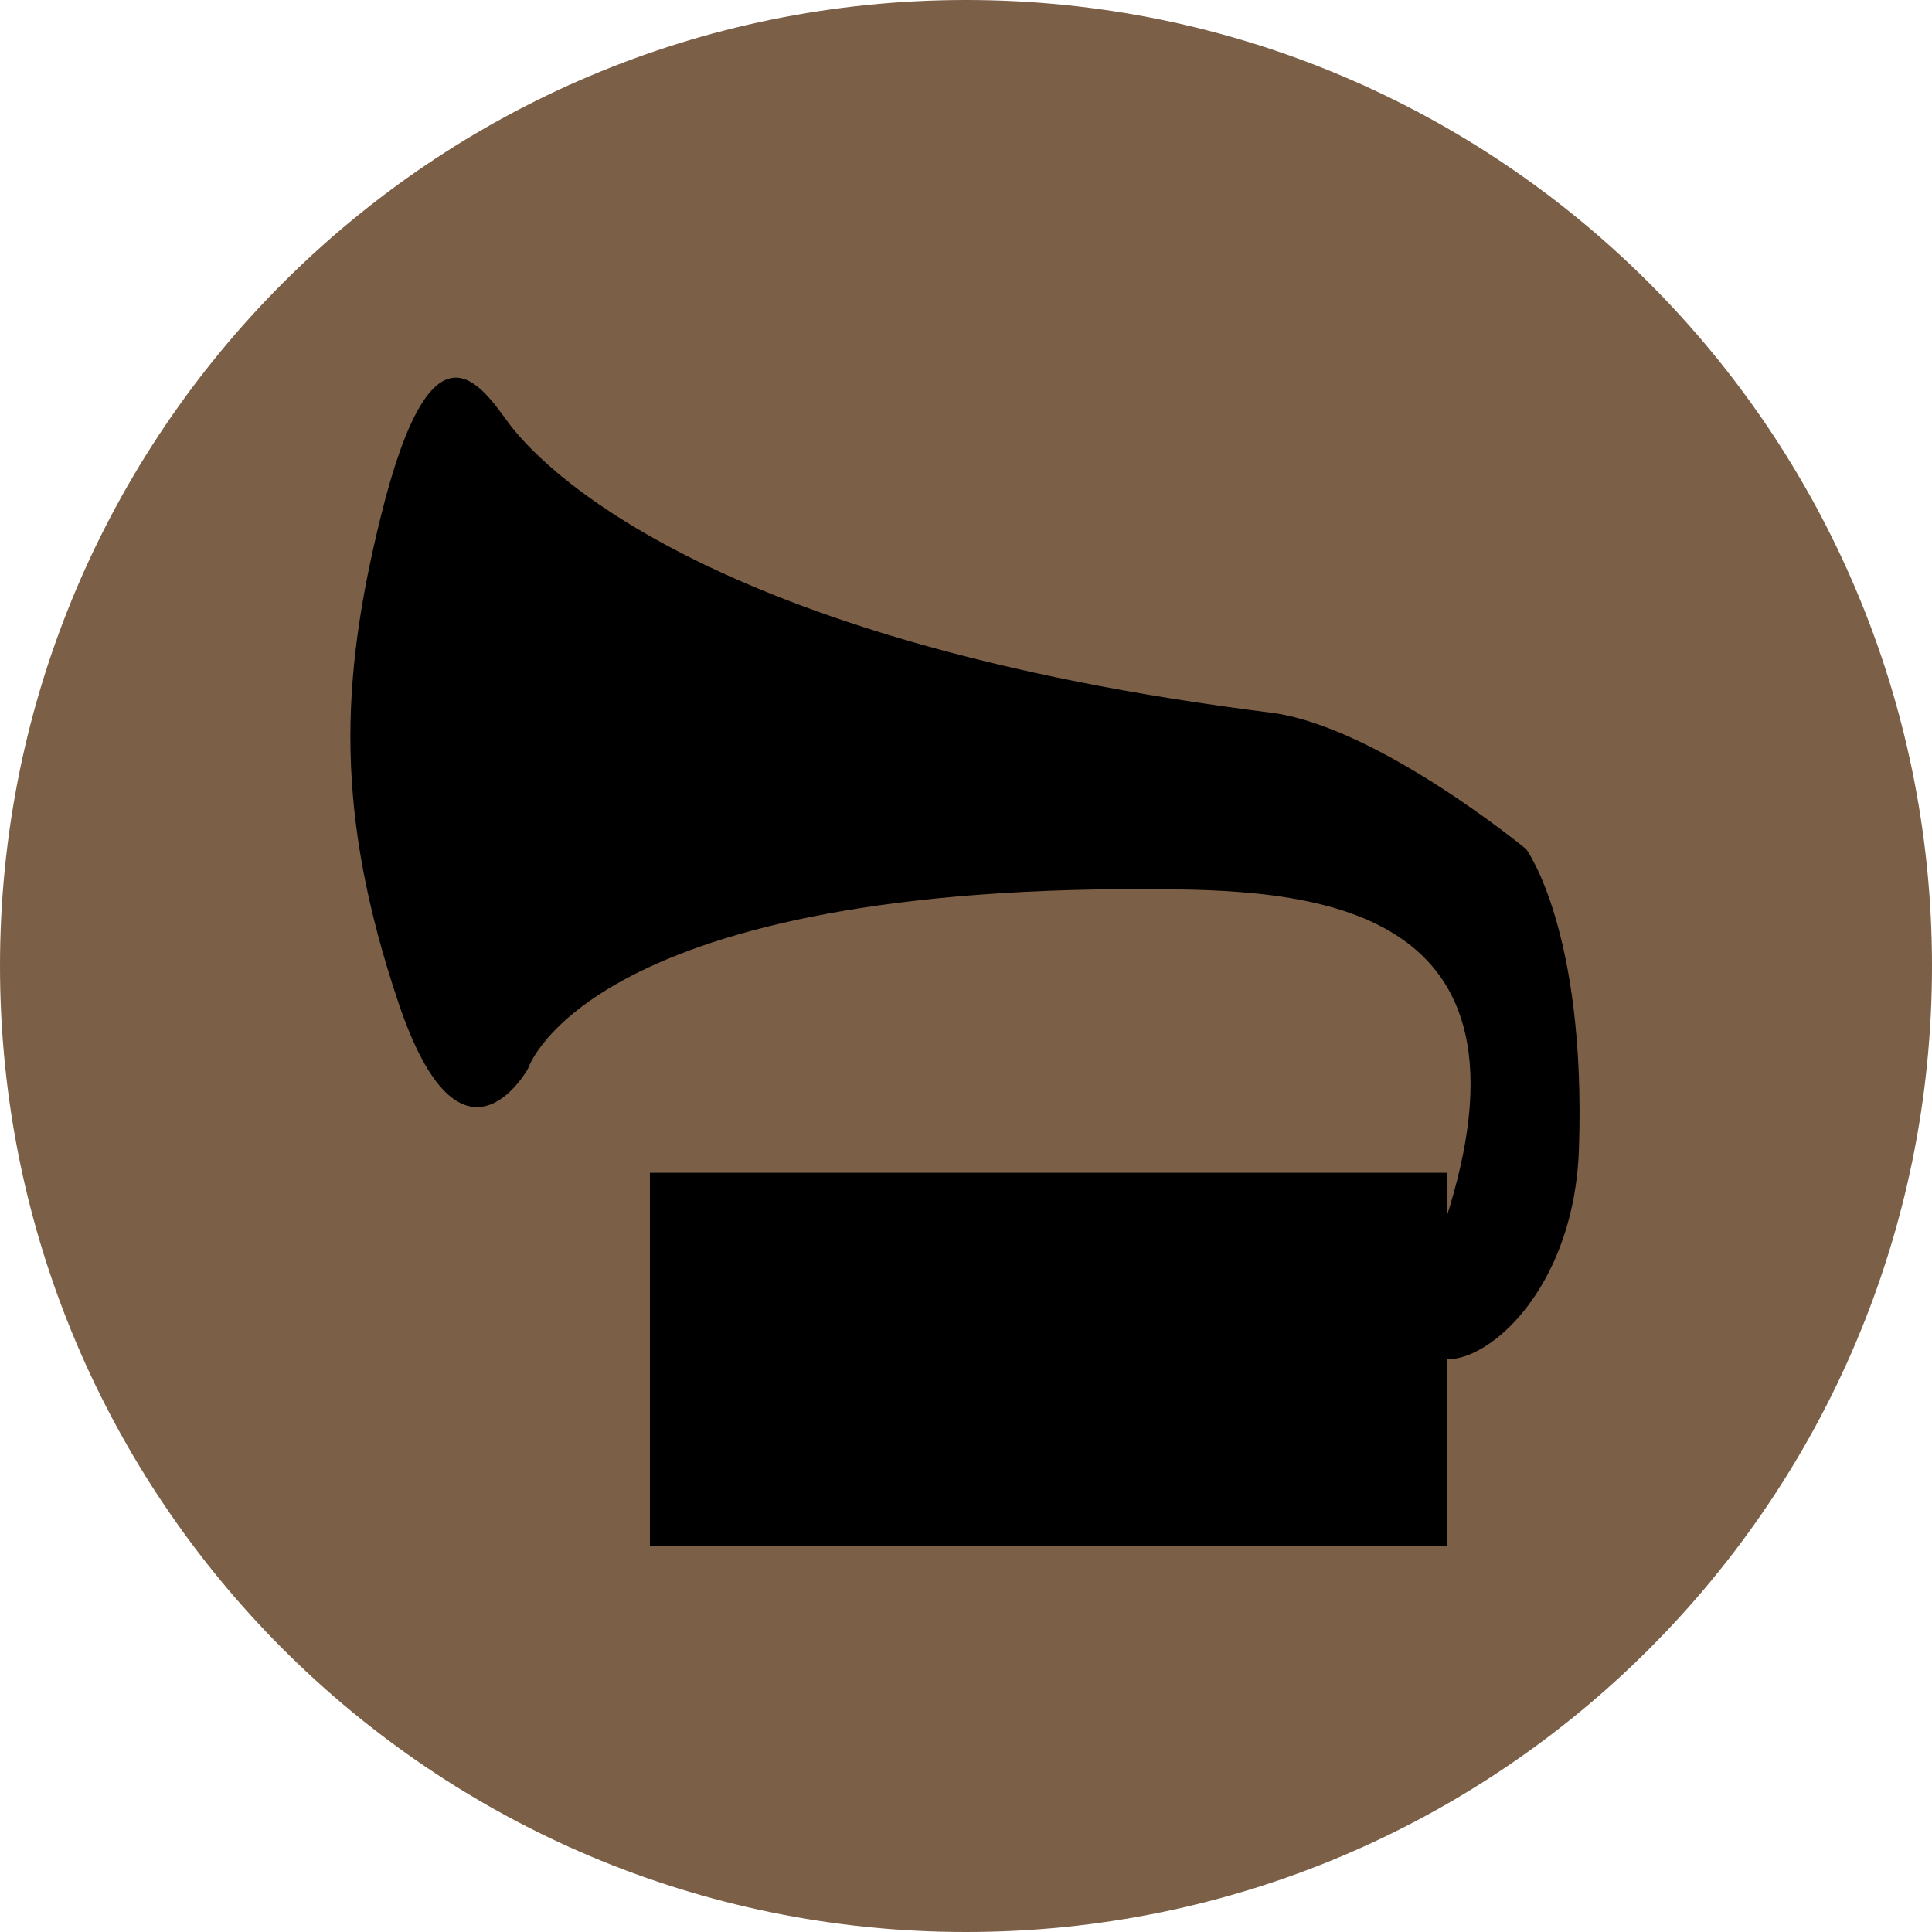
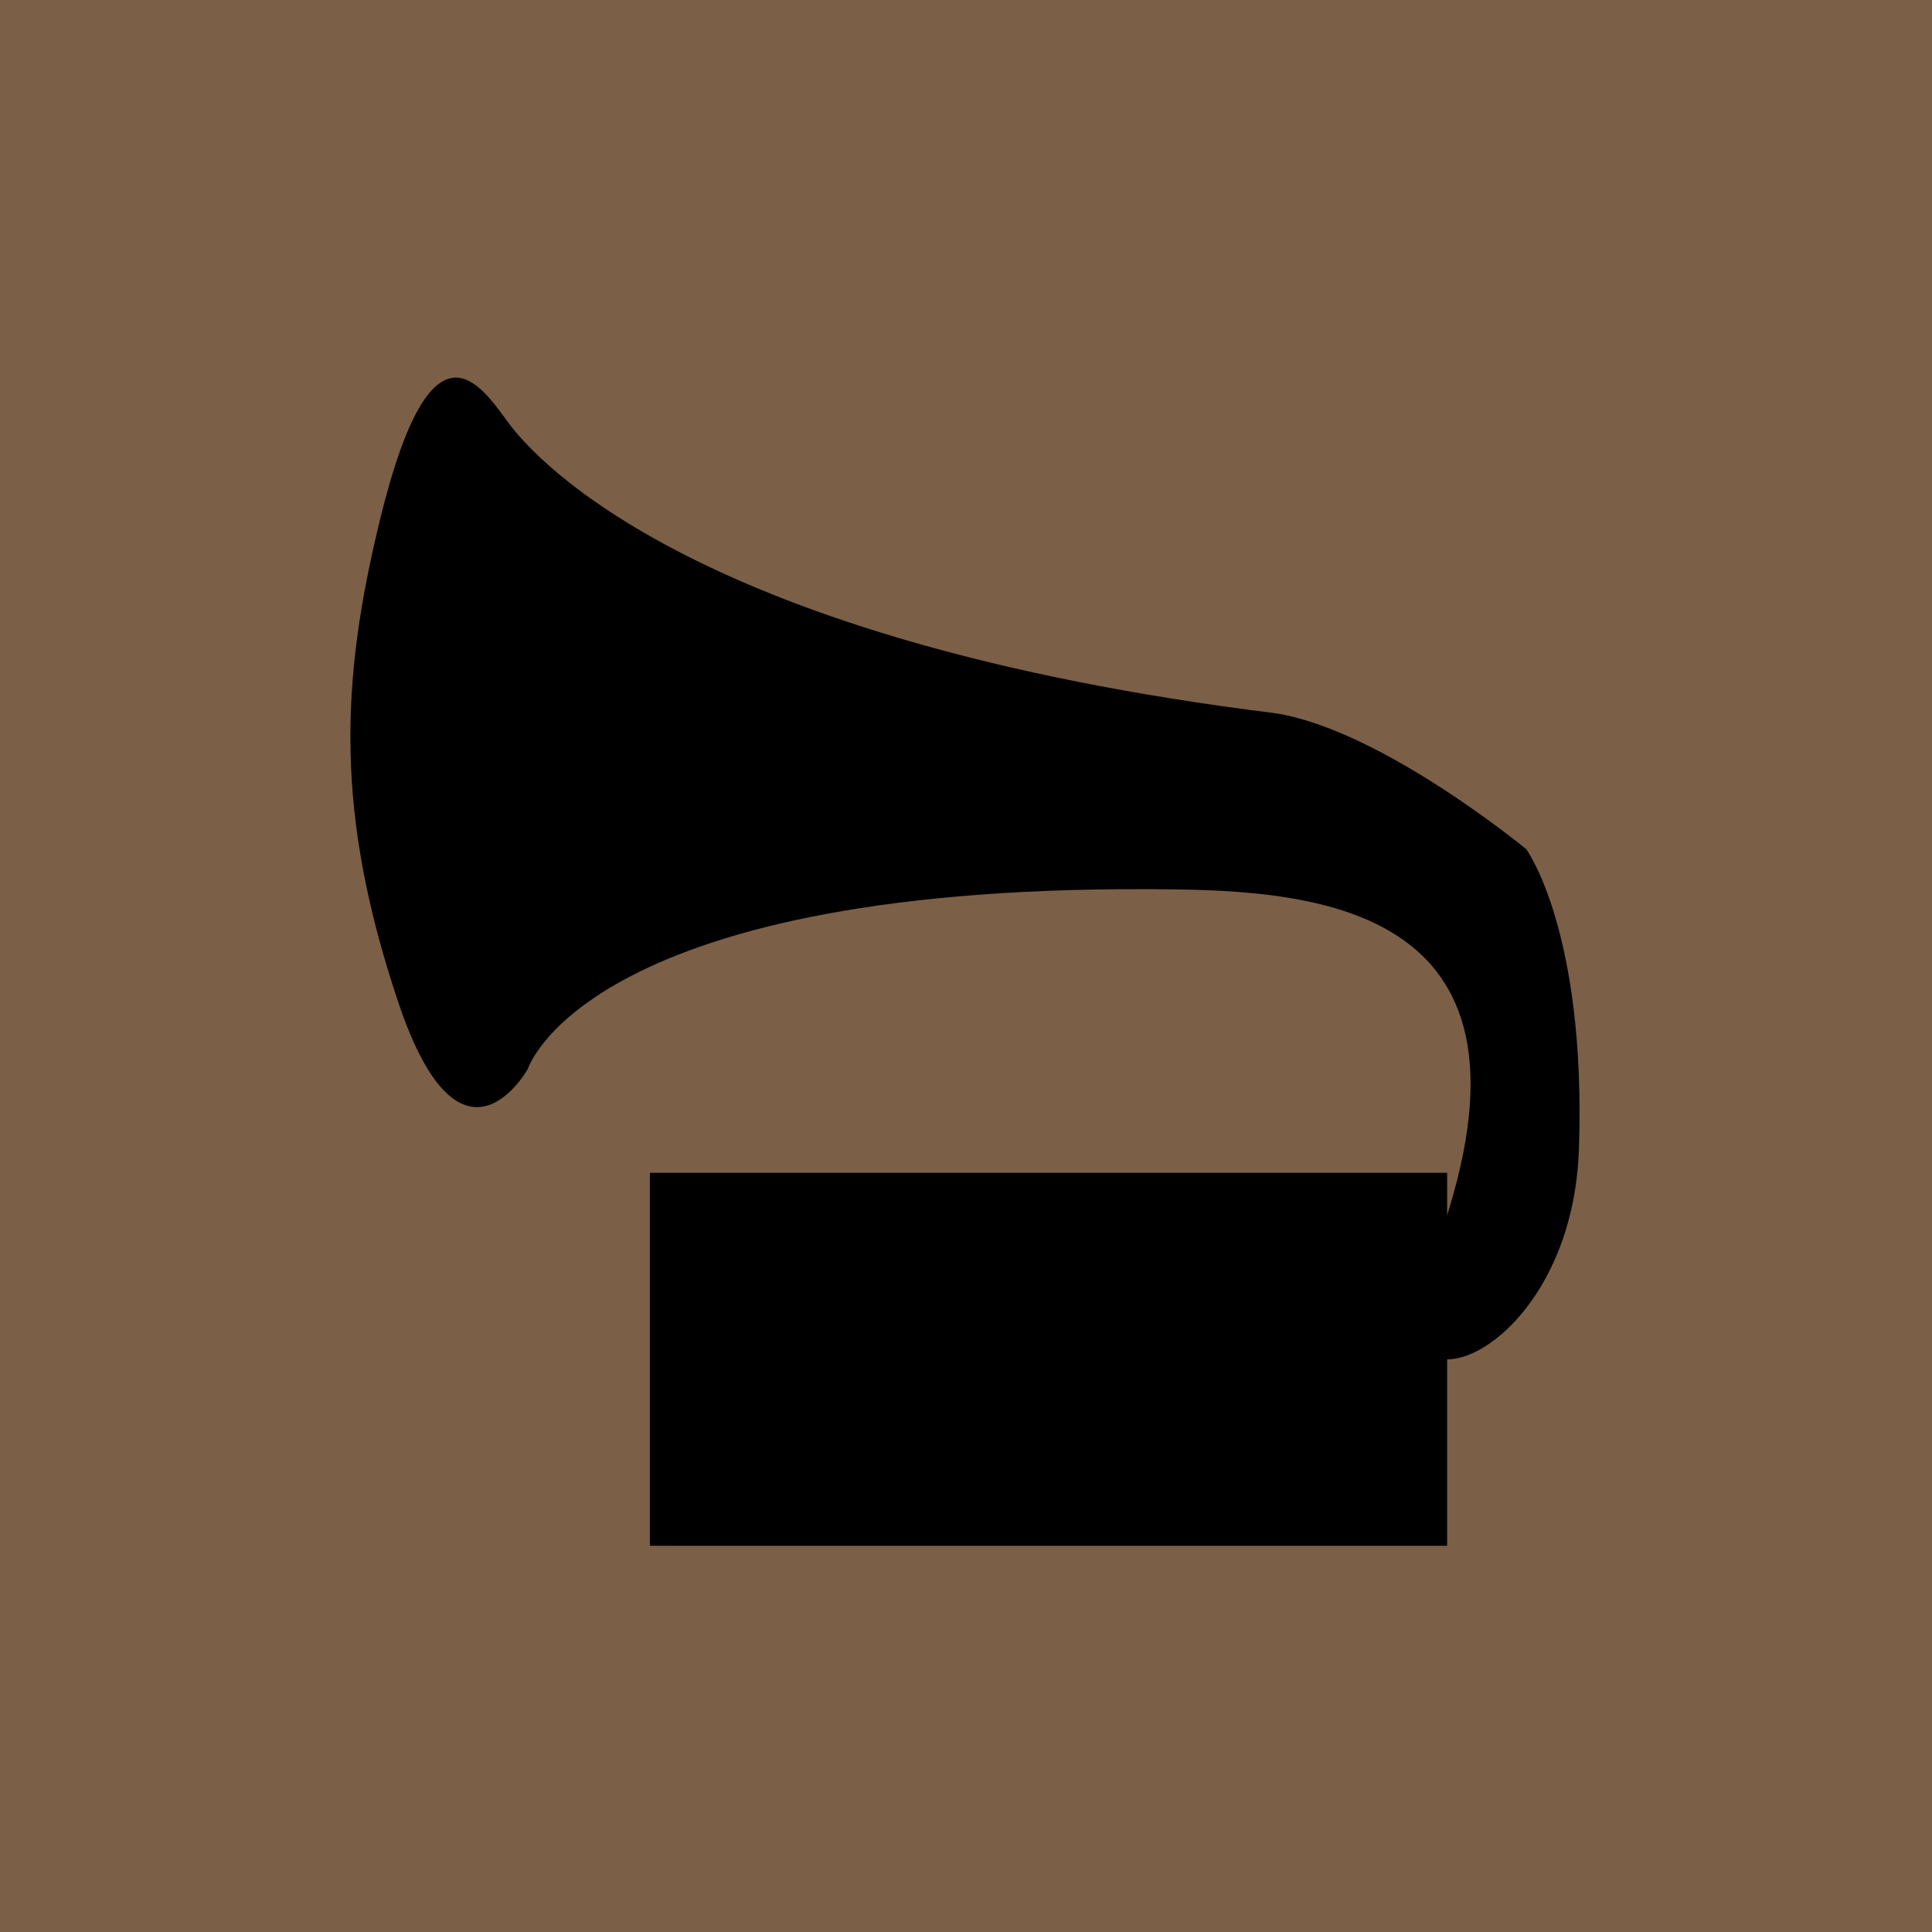
<svg xmlns="http://www.w3.org/2000/svg" width="100" height="100" viewBox="0 0 26.458 26.458" version="1.1" id="svg1">
  <defs id="defs1" />
  <g id="layer1">
-     <circle style="fill:#7b5f47;stroke-width:0.265;stroke-opacity:0.163;fill-opacity:1" id="path1" cx="13.229" cy="13.229" r="13.229" />
+     <rect style="fill:#7b5f47;fill-opacity:1;stroke:none;stroke-width:2.065;stroke-linecap:round;stroke-linejoin:round" id="rect1" width="26.458" height="26.458" x="0" y="0" />
    <path style="fill:#000000;fill-opacity:1;stroke-width:0.314;stroke-opacity:0.163" d="m 5.216,7.069 c -0.563,2.278 -0.624,4.083 0.237,6.653 0.861,2.571 1.777,0.914 1.777,0.914 0,0 0.808,-2.571 8.884,-2.456 2.257,0.033 5.325,0.428 3.437,5.21 -0.865,2.189 1.972,1.331 2.072,-1.656 0.1,-2.986 -0.722,-4.105 -0.722,-4.105 0,0 -1.992,-1.644 -3.447,-1.863 C 9.557,8.785 7.349,6.311 6.965,5.793 6.582,5.274 5.917,4.234 5.216,7.069 Z" id="path2" />
    <rect style="fill:#000000;fill-opacity:1;stroke-width:0.251;stroke-opacity:0.163" id="rect2" width="10.918" height="5.108" x="8.9" y="16.061" />
    <rect style="fill:#000000;fill-opacity:1;stroke-width:0.265;stroke-opacity:0.163" id="rect3" width="0.935" height="0.187" x="16.651" y="18.615" />
  </g>
</svg>
